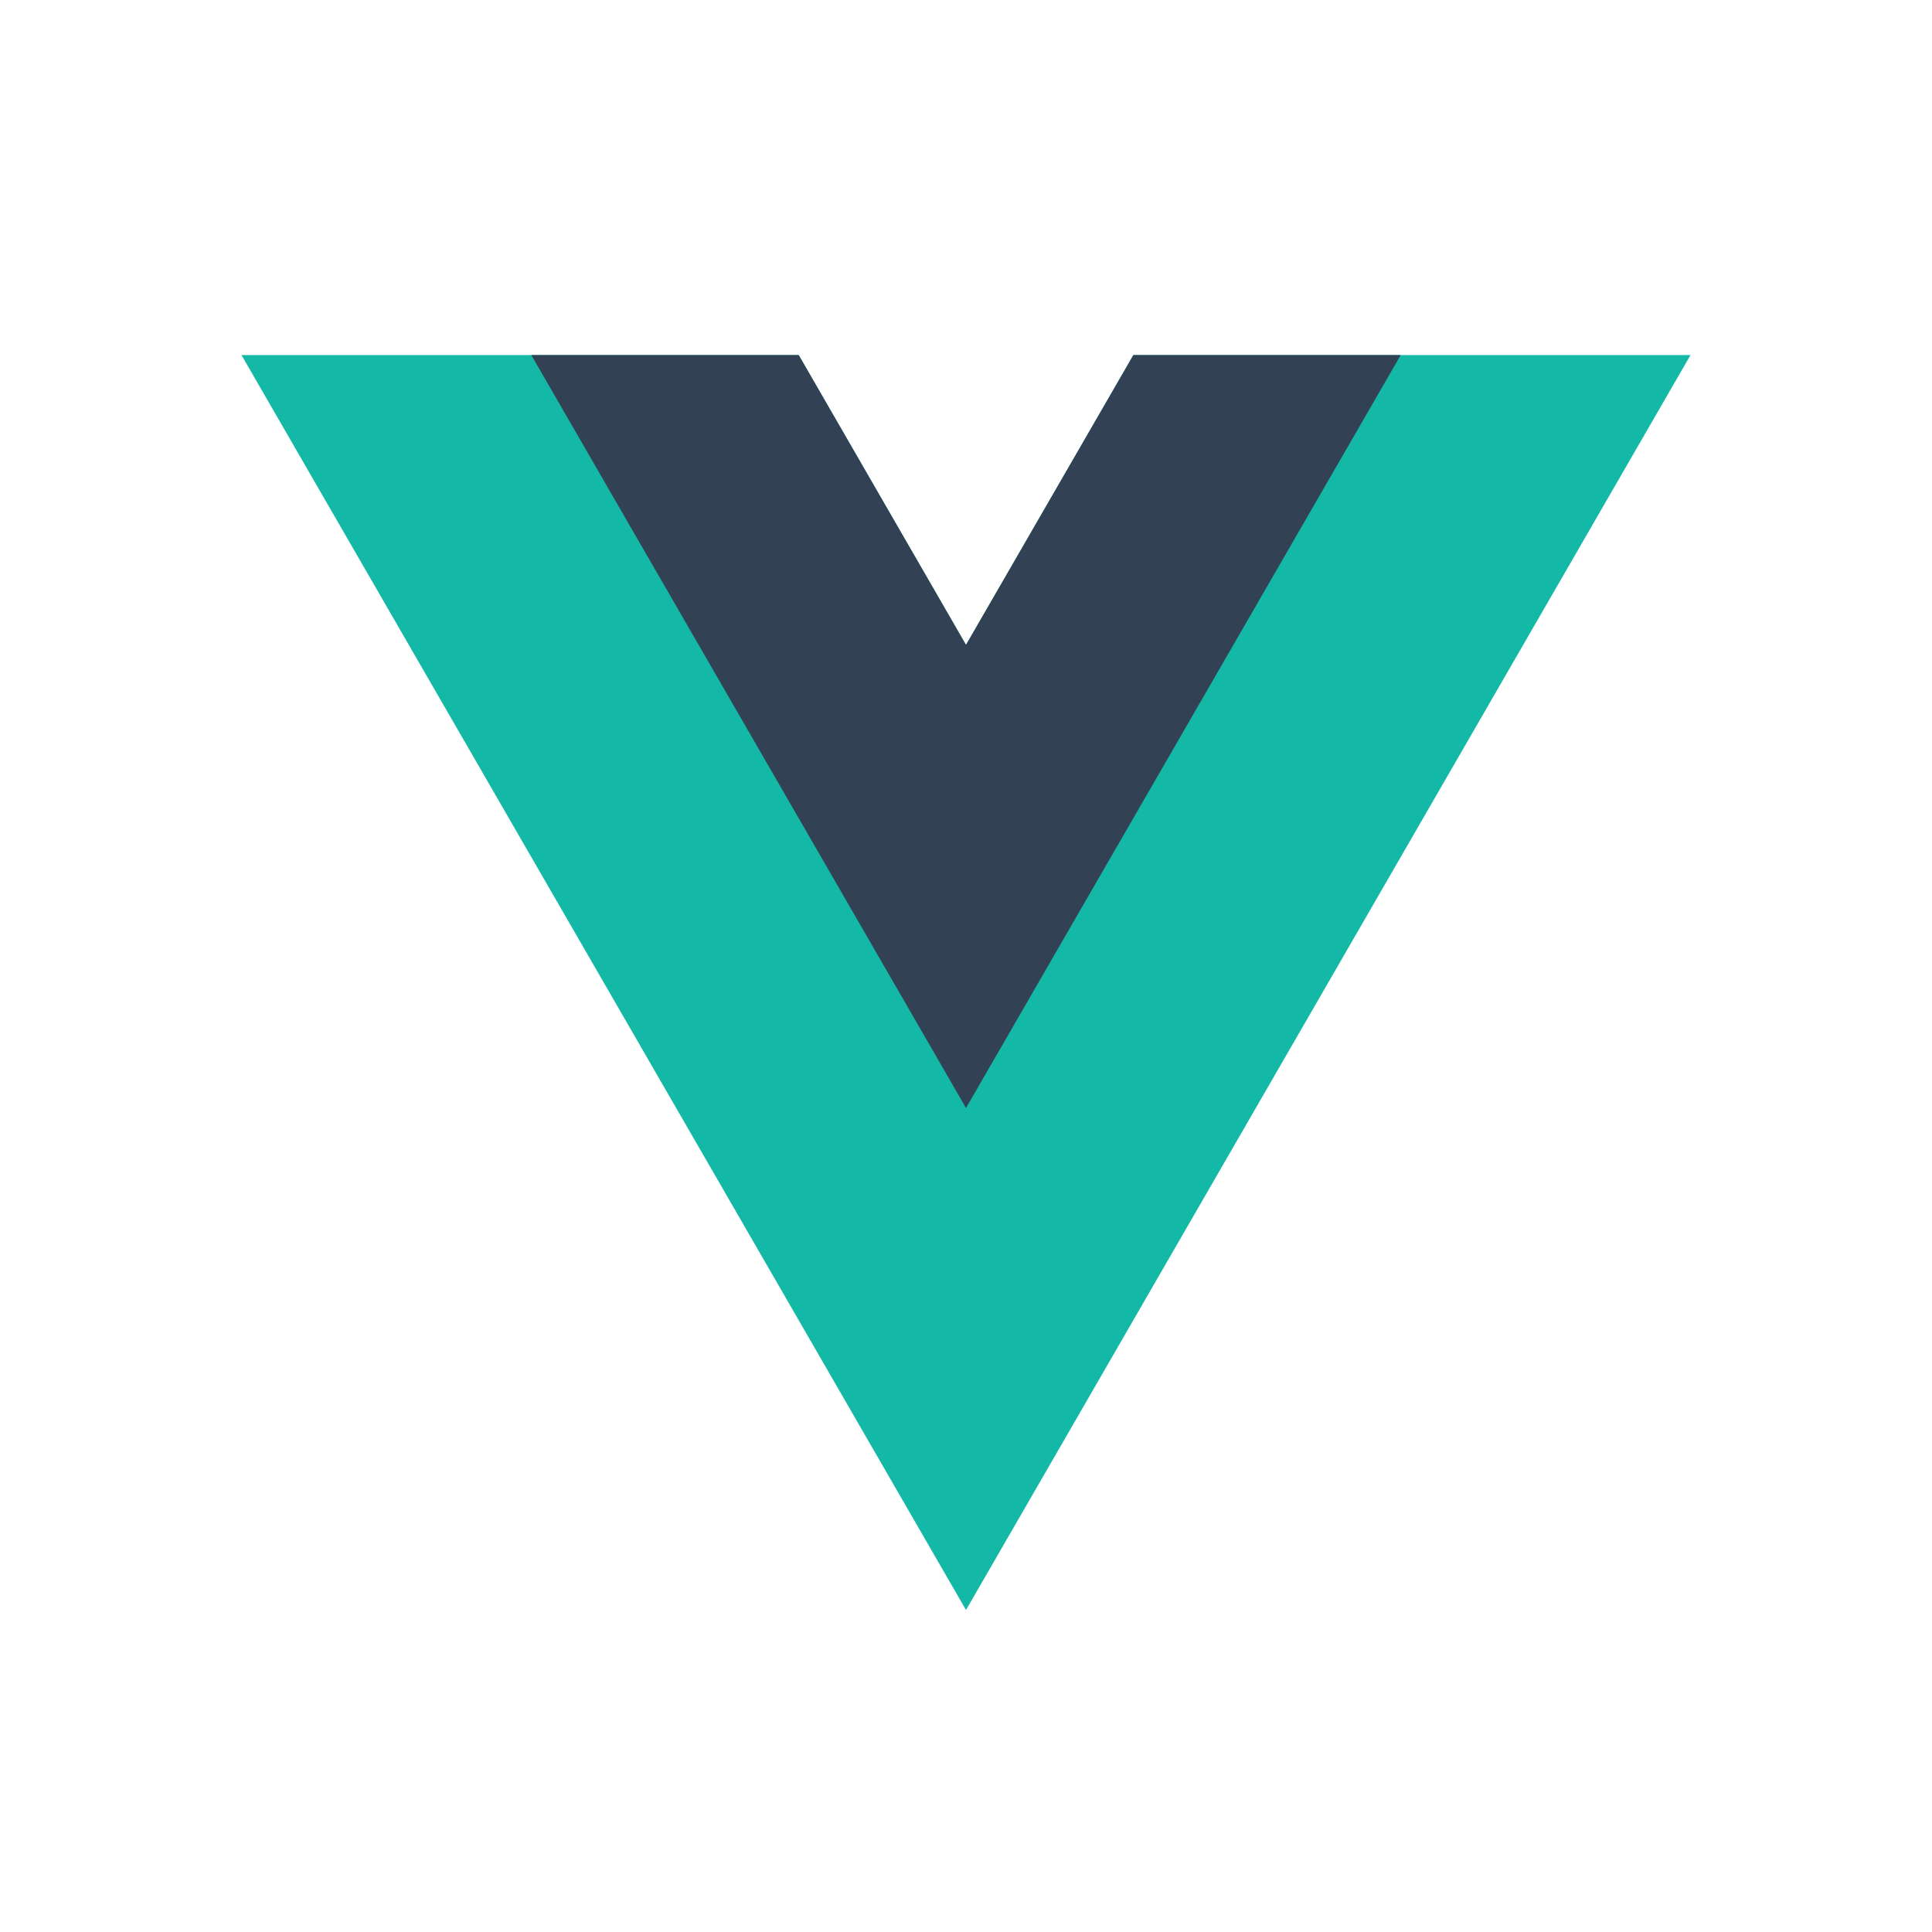
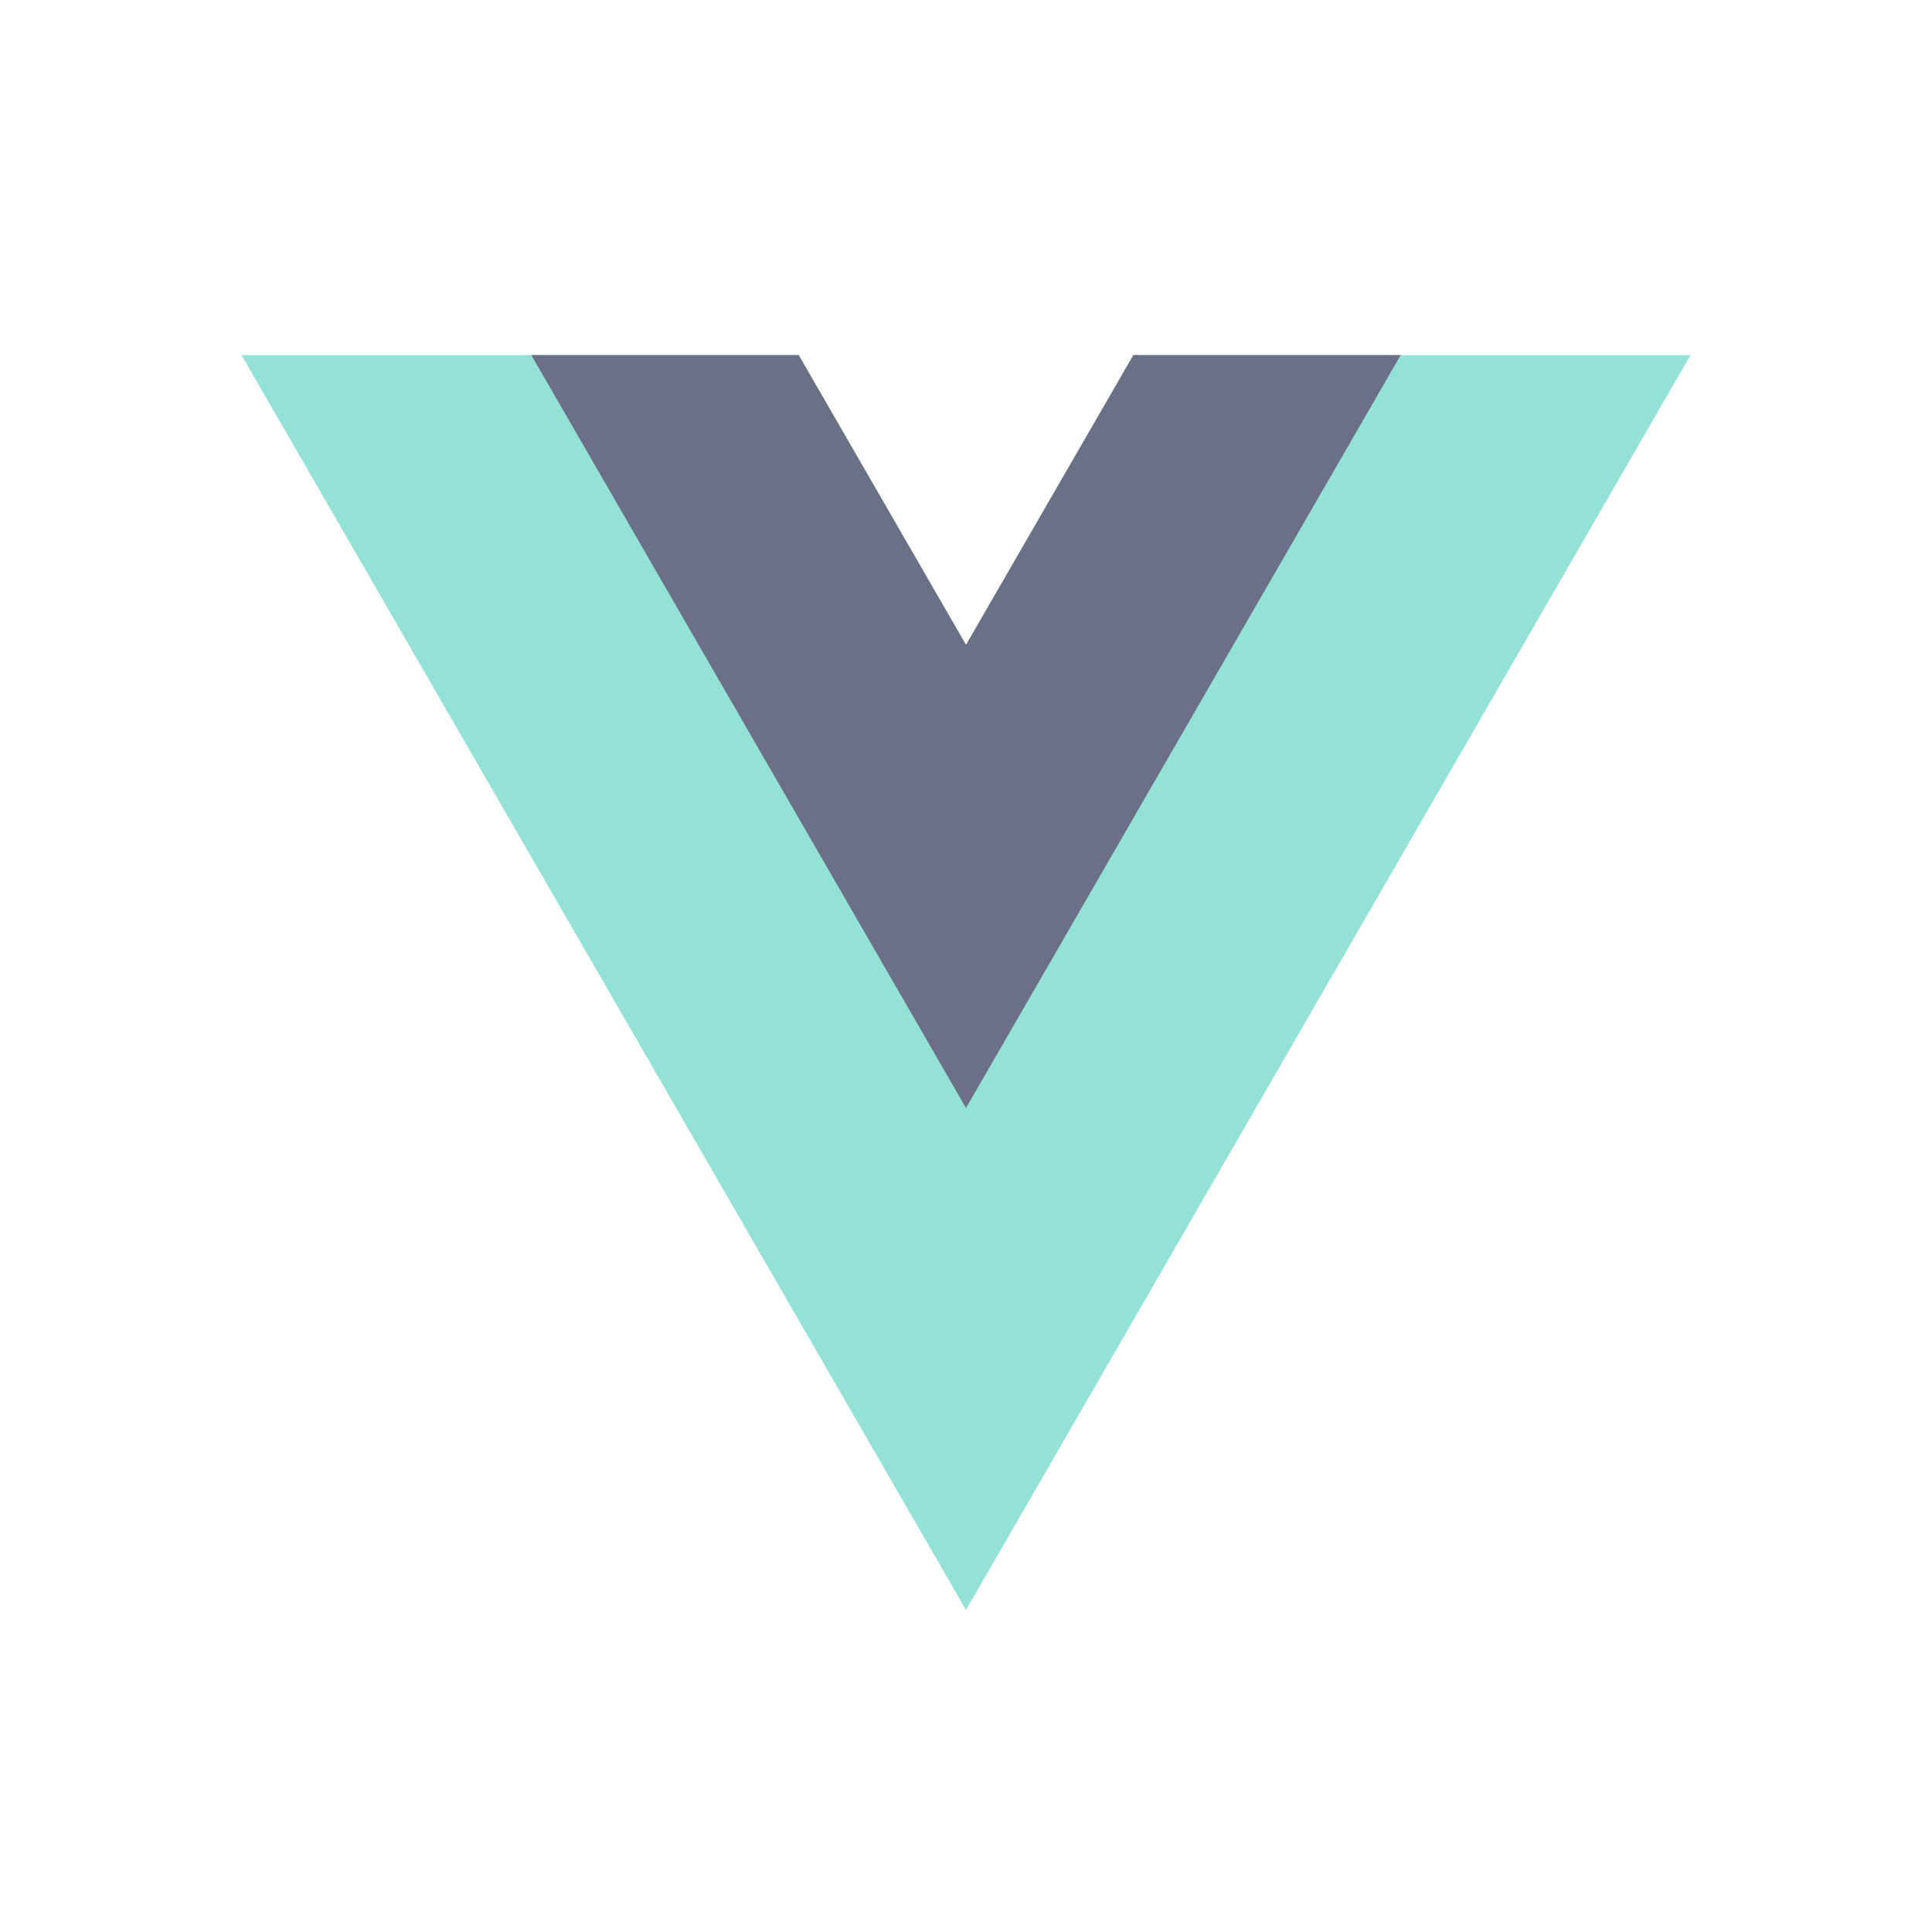
<svg xmlns="http://www.w3.org/2000/svg" width="24" height="24" viewBox="0 0 24 24" fill="none">
-   <path d="M14.079 4.411L12 8.011L9.922 4.411H3L12 20L21 4.411H14.079Z" fill="#14B8A6" />
-   <path d="M14.079 4.411L12 8.011L9.922 4.411H6.6L12 13.764L17.4 4.411H14.079Z" fill="#334155" />
+   <path d="M14.079 4.411L12 8.011L9.922 4.411H3L12 20L21 4.411H14.079Z" fill="#94e2d5" />
+   <path d="M14.079 4.411L12 8.011L9.922 4.411H6.6L12 13.764L17.4 4.411H14.079Z" fill="#6c7086" />
</svg>
